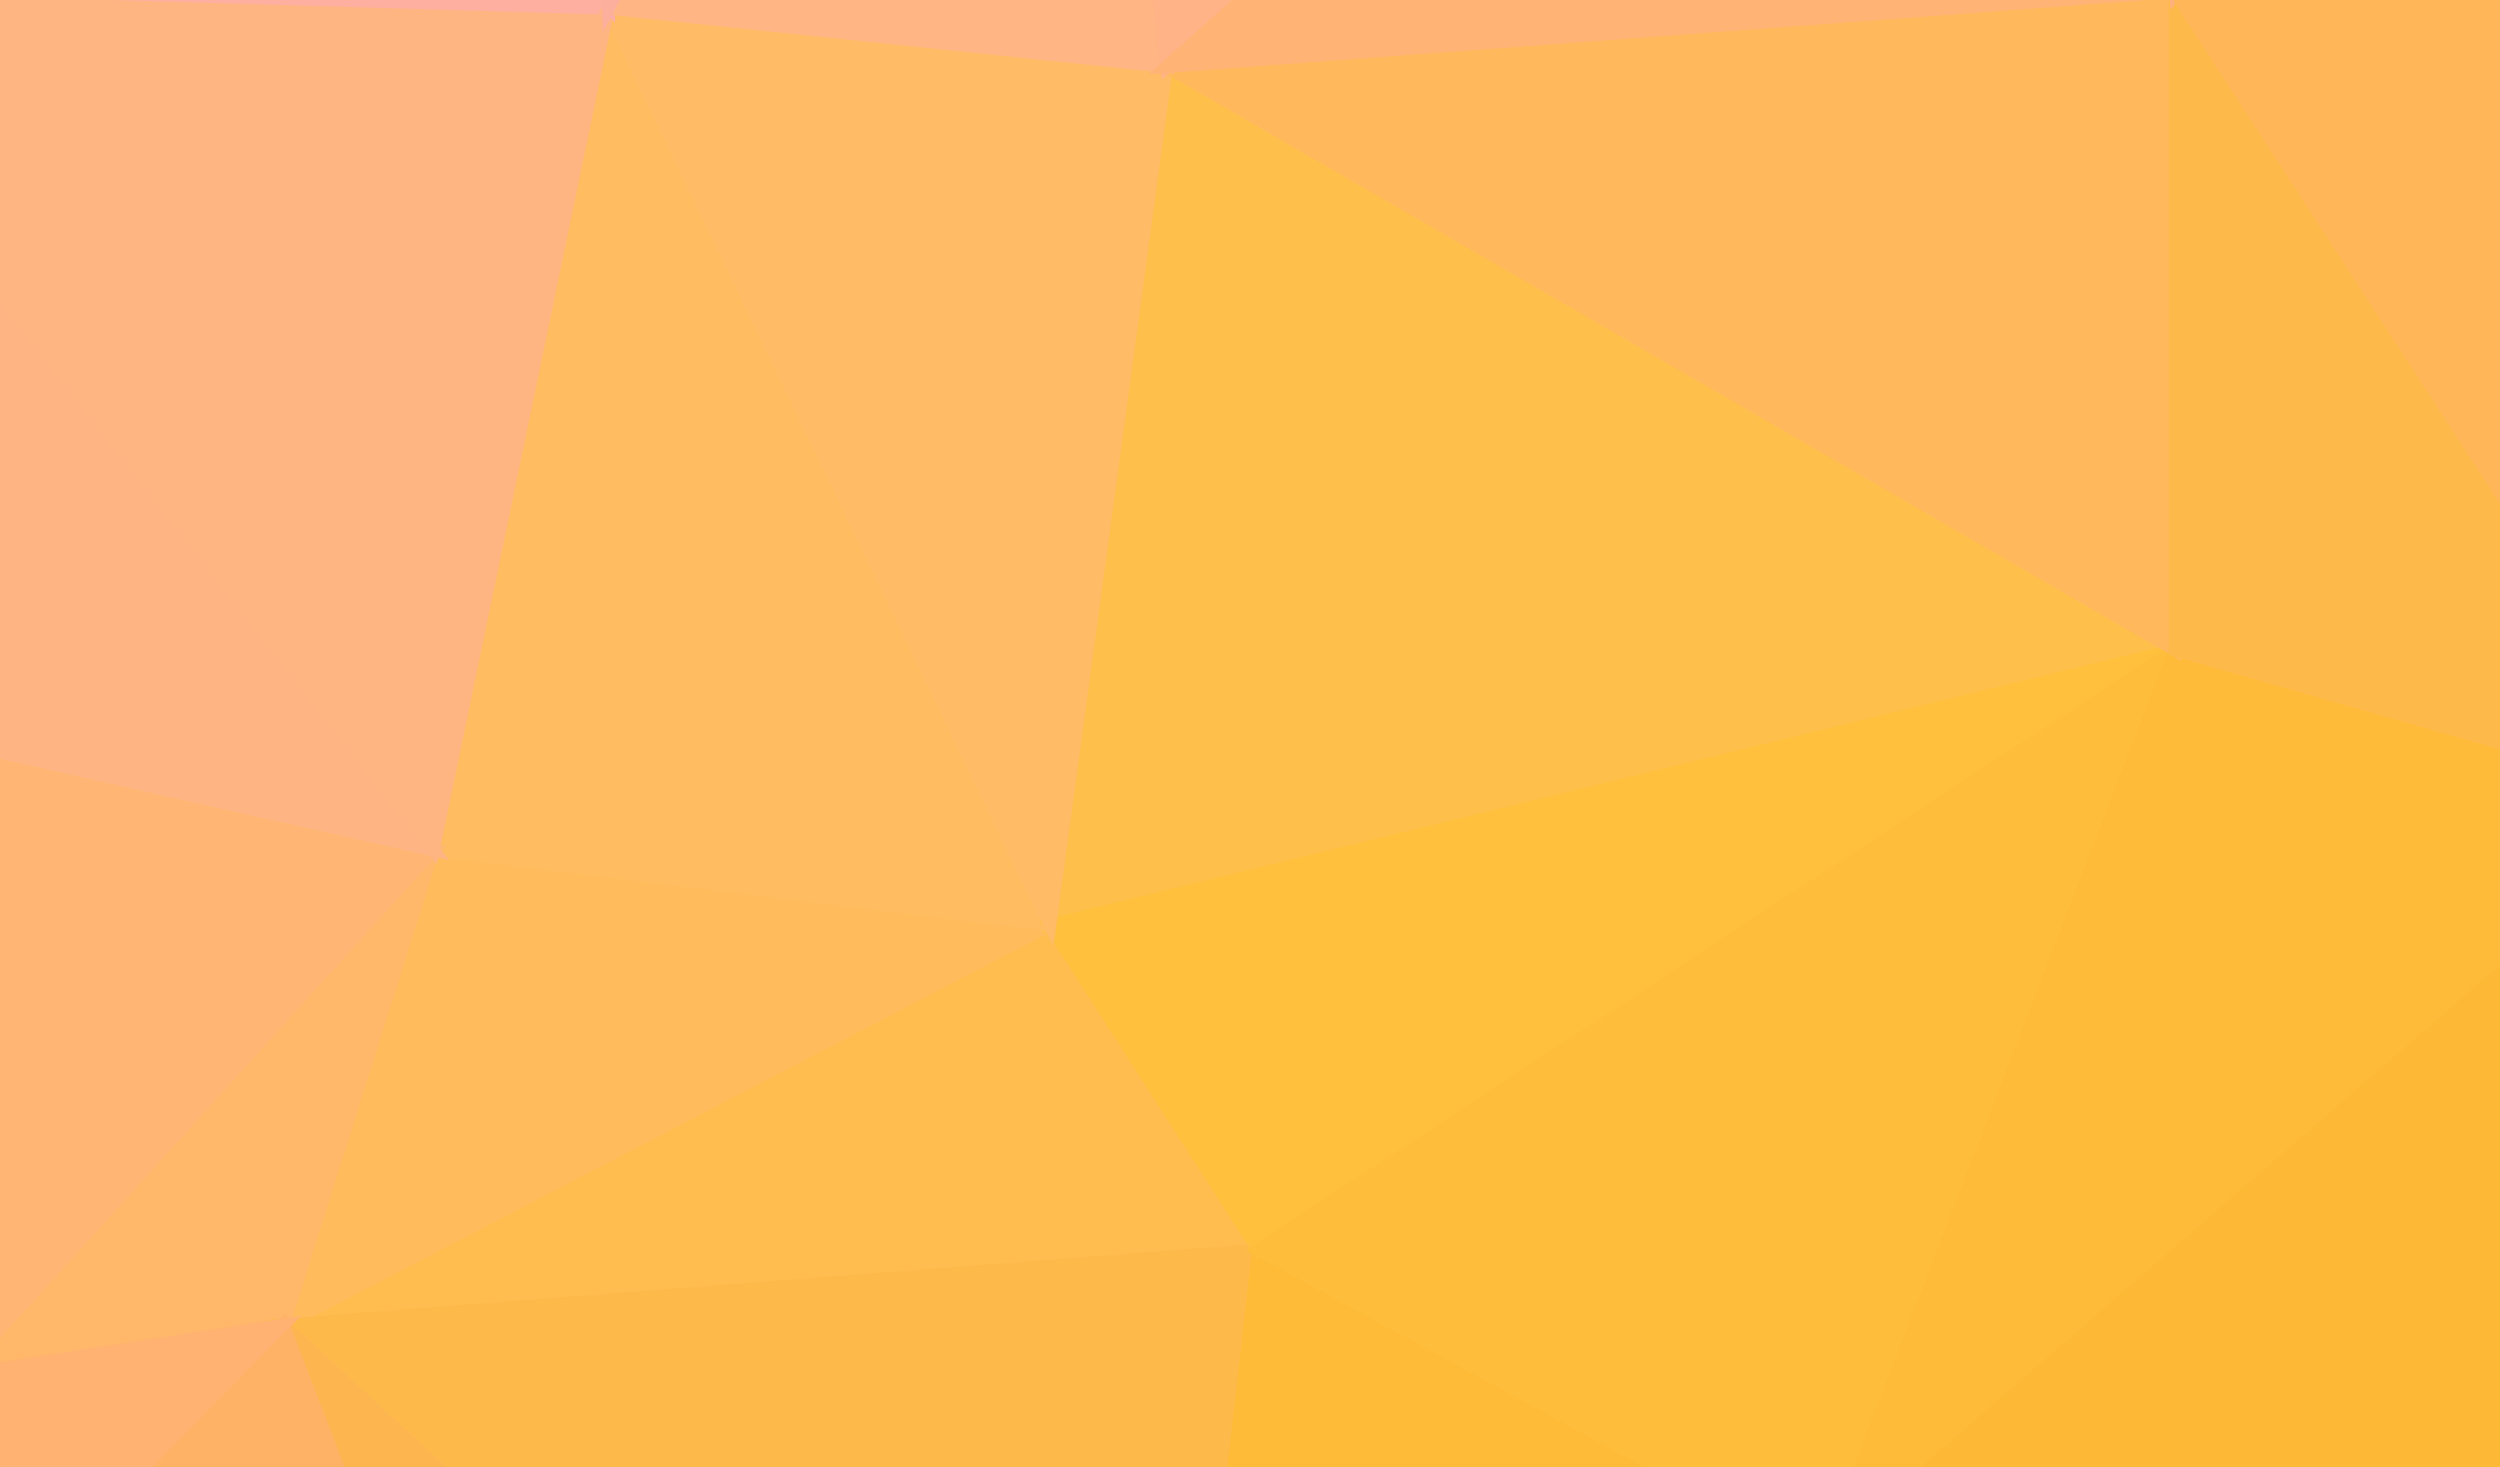
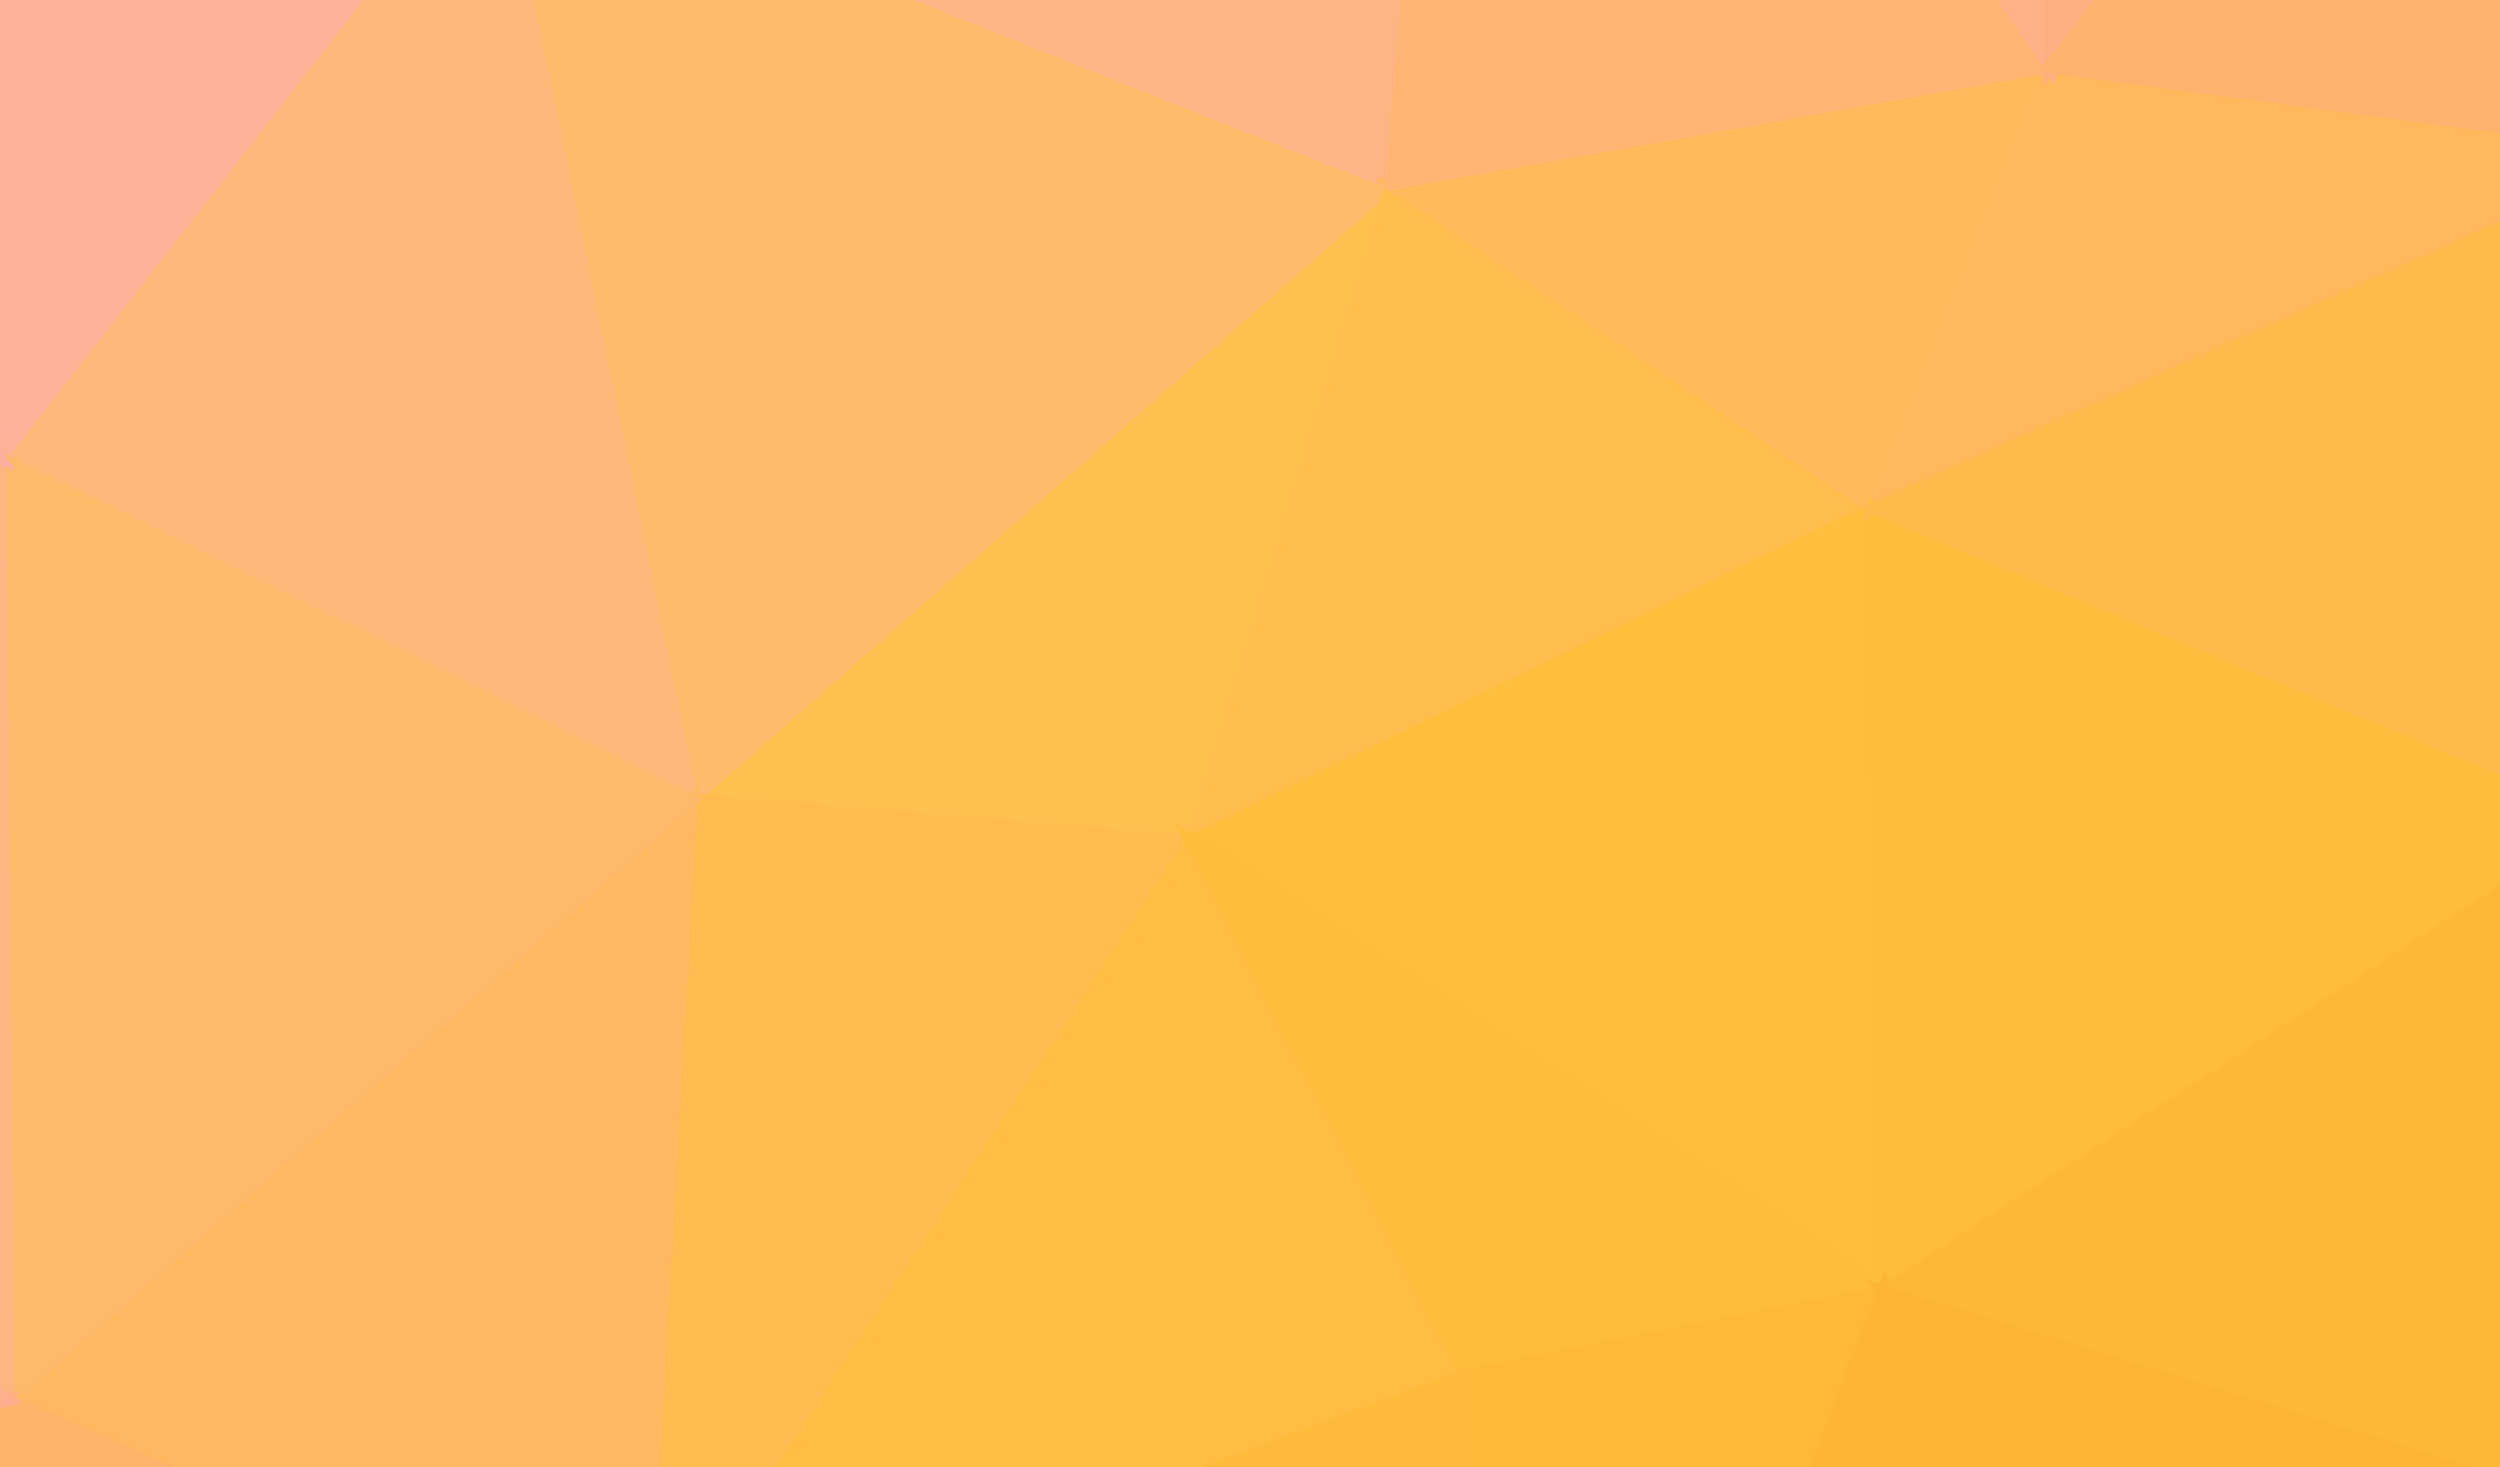
<svg xmlns="http://www.w3.org/2000/svg" width="300" height="176">
-   <path d="M126,111L34,159L151,150Z" fill="#ffbc4f" stroke="#ffbc4f" stroke-width="1.51" />
-   <path d="M126,111L52,102L34,159Z" fill="#ffbb5c" stroke="#ffbb5c" stroke-width="1.51" />
-   <path d="M52,102L-5,165L34,159Z" fill="#ffb76a" stroke="#ffb76a" stroke-width="1.51" />
-   <path d="M34,159L139,256L151,150Z" fill="#feb94b" stroke="#feb94b" stroke-width="1.51" />
-   <path d="M87,297L139,256L34,159Z" fill="#fdb550" stroke="#fdb550" stroke-width="1.51" />
-   <path d="M139,256L219,187L151,150Z" fill="#febb38" stroke="#febb38" stroke-width="1.51" />
-   <path d="M261,78L140,8L126,111Z" fill="#ffbf4b" stroke="#ffbf4b" stroke-width="1.51" />
-   <path d="M-43,237L87,297L34,159Z" fill="#feb265" stroke="#feb265" stroke-width="1.51" />
-   <path d="M-5,165L-43,237L34,159Z" fill="#ffb271" stroke="#ffb271" stroke-width="1.51" />
-   <path d="M126,111L73,1L52,102Z" fill="#ffbc61" stroke="#ffbc61" stroke-width="1.51" />
-   <path d="M261,78L126,111L151,150Z" fill="#fec03d" stroke="#fec03d" stroke-width="1.51" />
-   <path d="M140,8L73,1L126,111Z" fill="#ffbb66" stroke="#ffbb66" stroke-width="1.51" />
-   <path d="M52,102L-50,79L-5,165Z" fill="#ffb674" stroke="#ffb674" stroke-width="1.51" />
-   <path d="M-5,165L-132,198L-43,237Z" fill="#feae82" stroke="#feae82" stroke-width="1.51" />
-   <path d="M-29,-2L-50,79L52,102Z" fill="#ffb583" stroke="#ffb583" stroke-width="1.51" />
-   <path d="M219,187L261,78L151,150Z" fill="#febd3a" stroke="#febd3a" stroke-width="1.51" />
-   <path d="M73,1L-29,-2L52,102Z" fill="#ffb582" stroke="#ffb582" stroke-width="1.51" />
-   <path d="M219,187L324,96L261,78Z" fill="#febb39" stroke="#febb39" stroke-width="1.51" />
-   <path d="M139,256L264,275L219,187Z" fill="#fdb735" stroke="#fdb735" stroke-width="1.51" />
-   <path d="M87,297L264,275L139,256Z" fill="#fdb734" stroke="#fdb734" stroke-width="1.51" />
-   <path d="M264,275L299,257L219,187Z" fill="#fcb532" stroke="#fcb532" stroke-width="1.51" />
-   <path d="M-154,83L-132,198L-50,79Z" fill="#feaf95" stroke="#feaf95" stroke-width="1.51" />
-   <path d="M-50,79L-132,198L-5,165Z" fill="#ffb185" stroke="#ffb185" stroke-width="1.51" />
-   <path d="M-43,237L-127,287L87,297Z" fill="#fdac74" stroke="#fdac74" stroke-width="1.51" />
-   <path d="M261,78L261,-1L140,8Z" fill="#ffb95c" stroke="#ffb95c" stroke-width="1.51" />
-   <path d="M68,-124L-9,-68L73,1Z" fill="#fcada7" stroke="#fcada7" stroke-width="1.51" />
-   <path d="M73,1L-9,-68L-29,-2Z" fill="#feafa0" stroke="#feafa0" stroke-width="1.51" />
-   <path d="M324,96L261,-1L261,78Z" fill="#feb94b" stroke="#feb94b" stroke-width="1.51" />
-   <path d="M299,257L328,194L219,187Z" fill="#fdb633" stroke="#fdb633" stroke-width="1.51" />
-   <path d="M328,194L324,96L219,187Z" fill="#fdb836" stroke="#fdb836" stroke-width="1.51" />
-   <path d="M127,-100L73,1L140,8Z" fill="#ffb584" stroke="#ffb584" stroke-width="1.51" />
-   <path d="M-143,21L-154,83L-50,79Z" fill="#fdaea2" stroke="#fdaea2" stroke-width="1.51" />
-   <path d="M-132,198L-127,287L-43,237Z" fill="#fda98c" stroke="#fda98c" stroke-width="1.51" />
-   <path d="M-143,21L-50,79L-29,-2Z" fill="#fdaea1" stroke="#fdaea1" stroke-width="1.51" />
-   <path d="M-132,198L-154,83L-127,287Z" fill="#fca999" stroke="#fca999" stroke-width="1.51" />
-   <path d="M250,-90L127,-100L140,8Z" fill="#ffb386" stroke="#ffb386" stroke-width="1.51" />
-   <path d="M-114,-88L-143,21L-29,-2Z" fill="#f9a8be" stroke="#f9a8be" stroke-width="1.51" />
-   <path d="M-9,-68L-114,-88L-29,-2Z" fill="#faa8bd" stroke="#faa8bd" stroke-width="1.51" />
-   <path d="M127,-100L68,-124L73,1Z" fill="#fdaf9d" stroke="#fdaf9d" stroke-width="1.51" />
-   <path d="M261,-1L250,-90L140,8Z" fill="#ffb476" stroke="#ffb476" stroke-width="1.51" />
-   <path d="M127,-100L250,-90L68,-124Z" fill="#feb099" stroke="#feb099" stroke-width="1.51" />
-   <path d="M305,-70L250,-90L261,-1Z" fill="#ffb07f" stroke="#ffb07f" stroke-width="1.51" />
-   <path d="M328,194L391,189L324,96Z" fill="#fcb633" stroke="#fcb633" stroke-width="1.51" />
-   <path d="M324,96L353,-9L261,-1Z" fill="#feb659" stroke="#feb659" stroke-width="1.51" />
-   <path d="M299,257L391,189L328,194Z" fill="#fcb330" stroke="#fcb330" stroke-width="1.51" />
-   <path d="M391,189L392,98L324,96Z" fill="#fdb734" stroke="#fdb734" stroke-width="1.51" />
-   <path d="M392,98L353,-9L324,96Z" fill="#fdb747" stroke="#fdb747" stroke-width="1.51" />
-   <path d="M353,-9L305,-70L261,-1Z" fill="#feb172" stroke="#feb172" stroke-width="1.51" />
-   <path d="M68,-124L-114,-88L-9,-68Z" fill="#f8a6c4" stroke="#f8a6c4" stroke-width="1.51" />
-   <path d="M391,189L450,279L392,98Z" fill="#fbb12f" stroke="#fbb12f" stroke-width="1.51" />
-   <path d="M299,257L450,279L391,189Z" fill="#fbb02d" stroke="#fbb02d" stroke-width="1.51" />
-   <path d="M264,275L450,279L299,257Z" fill="#fbb02d" stroke="#fbb02d" stroke-width="1.51" />
-   <path d="M87,297L450,279L264,275Z" fill="#fcb230" stroke="#fcb230" stroke-width="1.51" />
-   <path d="M353,-9L423,-31L305,-70Z" fill="#feae75" stroke="#feae75" stroke-width="1.51" />
-   <path d="M305,-70L449,-89L250,-90Z" fill="#fdab89" stroke="#fdab89" stroke-width="1.51" />
-   <path d="M392,98L423,-31L353,-9Z" fill="#feb25b" stroke="#feb25b" stroke-width="1.51" />
-   <path d="M450,279L423,-31L392,98Z" fill="#fcb633" stroke="#fcb633" stroke-width="1.51" />
-   <path d="M423,-31L449,-89L305,-70Z" fill="#fdaa7f" stroke="#fdaa7f" stroke-width="1.51" />
-   <path d="M250,-90L449,-89L68,-124Z" fill="#fdac93" stroke="#fdac93" stroke-width="1.51" />
-   <path d="M450,279L449,-89L423,-31Z" fill="#fdb348" stroke="#fdb348" stroke-width="1.51" />
+   <path d="M143,101L167,22L83,96Z" fill="#ffc050" stroke="#ffc050" stroke-width="1.51" />
+   <path d="M167,22L59,-21L83,96Z" fill="#ffba6c" stroke="#ffba6c" stroke-width="1.51" />
+   <path d="M143,101L225,61L167,22Z" fill="#ffbe4d" stroke="#ffbe4d" stroke-width="1.51" />
+   <path d="M59,-21L0,55L83,96Z" fill="#ffb77a" stroke="#ffb77a" stroke-width="1.51" />
+   <path d="M167,22L69,-61L59,-21Z" fill="#ffb485" stroke="#ffb485" stroke-width="1.51" />
+   <path d="M59,-21L-51,-17L0,55Z" fill="#feb197" stroke="#feb197" stroke-width="1.51" />
+   <path d="M177,-94L69,-61L167,22Z" fill="#ffb583" stroke="#ffb583" stroke-width="1.51" />
+   <path d="M77,202L143,101L83,96Z" fill="#ffbc51" stroke="#ffbc51" stroke-width="1.51" />
+   <path d="M77,202L176,165L143,101Z" fill="#febd43" stroke="#febd43" stroke-width="1.51" />
+   <path d="M143,101L226,155L225,61Z" fill="#ffbf3c" stroke="#ffbf3c" stroke-width="1.51" />
+   <path d="M225,61L246,8L167,22Z" fill="#ffba5c" stroke="#ffba5c" stroke-width="1.51" />
+   <path d="M225,61L321,18L246,8Z" fill="#ffb85b" stroke="#ffb85b" stroke-width="1.51" />
+   <path d="M176,165L226,155L143,101Z" fill="#febe3b" stroke="#febe3b" stroke-width="1.51" />
+   <path d="M246,8L177,-94L167,22Z" fill="#ffb674" stroke="#ffb674" stroke-width="1.51" />
+   <path d="M1,168L77,202L83,96Z" fill="#ffb760" stroke="#ffb760" stroke-width="1.51" />
+   <path d="M176,165L179,279L226,155Z" fill="#fdba38" stroke="#fdba38" stroke-width="1.51" />
+   <path d="M0,55L1,168L83,96Z" fill="#ffb96b" stroke="#ffb96b" stroke-width="1.51" />
+   <path d="M177,-94L-6,-80L69,-61Z" fill="#fdaea2" stroke="#fdaea2" stroke-width="1.51" />
+   <path d="M69,-61L-6,-80L59,-21Z" fill="#fdaea3" stroke="#fdaea3" stroke-width="1.51" />
+   <path d="M0,55L-138,70L1,168Z" fill="#ffb582" stroke="#ffb582" stroke-width="1.51" />
+   <path d="M-6,-80L-51,-17L59,-21Z" fill="#fcadaa" stroke="#fcadaa" stroke-width="1.51" />
+   <path d="M226,155L314,98L225,61Z" fill="#febd3a" stroke="#febd3a" stroke-width="1.51" />
+   <path d="M246,8L249,-107L177,-94Z" fill="#ffb185" stroke="#ffb185" stroke-width="1.51" />
+   <path d="M318,-85L249,-107L246,8Z" fill="#feaf82" stroke="#feaf82" stroke-width="1.51" />
+   <path d="M177,-94L-127,-102L-6,-80Z" fill="#faa9ba" stroke="#faa9ba" stroke-width="1.51" />
+   <path d="M314,98L321,18L225,61Z" fill="#feba4b" stroke="#feba4b" stroke-width="1.51" />
+   <path d="M-127,-102L-95,24L-51,-17Z" fill="#f9a7c0" stroke="#f9a7c0" stroke-width="1.51" />
+   <path d="M-51,-17L-95,24L0,55Z" fill="#fdaf9f" stroke="#fdaf9f" stroke-width="1.51" />
+   <path d="M-137,203L-29,236L1,168Z" fill="#feae80" stroke="#feae80" stroke-width="1.51" />
+   <path d="M1,168L-29,236L77,202Z" fill="#feb36a" stroke="#feb36a" stroke-width="1.51" />
+   <path d="M77,202L179,279L176,165Z" fill="#feba3b" stroke="#feba3b" stroke-width="1.51" />
+   <path d="M73,288L179,279L77,202Z" fill="#fdb647" stroke="#fdb647" stroke-width="1.51" />
+   <path d="M226,155L346,192L314,98Z" fill="#fdb836" stroke="#fdb836" stroke-width="1.51" />
+   <path d="M-29,236L73,288L77,202Z" fill="#feb261" stroke="#feb261" stroke-width="1.51" />
+   <path d="M321,18L318,-85L246,8Z" fill="#feb270" stroke="#feb270" stroke-width="1.51" />
+   <path d="M-127,-102L-138,70L-95,24Z" fill="#faa8bd" stroke="#faa8bd" stroke-width="1.51" />
+   <path d="M-95,24L-138,70L0,55Z" fill="#fdb09c" stroke="#fdb09c" stroke-width="1.51" />
+   <path d="M314,98L387,105L321,18Z" fill="#feb840" stroke="#feb840" stroke-width="1.51" />
+   <path d="M321,18L430,11L318,-85Z" fill="#feb06e" stroke="#feb06e" stroke-width="1.51" />
+   <path d="M318,278L346,192L226,155Z" fill="#fcb532" stroke="#fcb532" stroke-width="1.51" />
+   <path d="M346,192L387,105L314,98Z" fill="#fdb835" stroke="#fdb835" stroke-width="1.51" />
+   <path d="M73,288L254,293L179,279Z" fill="#fdb633" stroke="#fdb633" stroke-width="1.51" />
+   <path d="M179,279L254,293L226,155Z" fill="#fdb634" stroke="#fdb634" stroke-width="1.51" />
+   <path d="M-6,-80L-127,-102L-51,-17Z" fill="#f8a7c6" stroke="#f8a7c6" stroke-width="1.51" />
+   <path d="M249,-107L-127,-102L177,-94Z" fill="#fcada5" stroke="#fcada5" stroke-width="1.51" />
+   <path d="M-138,70L-137,203L1,168Z" fill="#feaf8d" stroke="#feaf8d" stroke-width="1.51" />
+   <path d="M-29,236L-121,301L73,288Z" fill="#fdab74" stroke="#fdab74" stroke-width="1.51" />
+   <path d="M254,293L318,278L226,155Z" fill="#fcb432" stroke="#fcb432" stroke-width="1.51" />
+   <path d="M346,192L423,151L387,105Z" fill="#fcb532" stroke="#fcb532" stroke-width="1.51" />
+   <path d="M423,151L430,11L387,105Z" fill="#fdb735" stroke="#fdb735" stroke-width="1.51" />
+   <path d="M387,105L430,11L321,18Z" fill="#fdb44f" stroke="#fdb44f" stroke-width="1.51" />
+   <path d="M427,268L423,151L346,192Z" fill="#fbb12f" stroke="#fbb12f" stroke-width="1.51" />
+   <path d="M430,11L396,-118L318,-85Z" fill="#fdab80" stroke="#fdab80" stroke-width="1.51" />
+   <path d="M318,-85L396,-118L249,-107Z" fill="#fda992" stroke="#fda992" stroke-width="1.51" />
+   <path d="M249,-107L396,-118L-127,-102Z" fill="#feaf9a" stroke="#feaf9a" stroke-width="1.51" />
+   <path d="M-137,203L-121,301L-29,236Z" fill="#fda98a" stroke="#fda98a" stroke-width="1.51" />
+   <path d="M73,288L-121,301L254,293Z" fill="#fdb054" stroke="#fdb054" stroke-width="1.51" />
+   <path d="M318,278L427,268L346,192Z" fill="#fbb02e" stroke="#fbb02e" stroke-width="1.51" />
+   <path d="M423,151L427,268L430,11Z" fill="#fcb431" stroke="#fcb431" stroke-width="1.51" />
+   <path d="M254,293L427,268L318,278Z" fill="#fbb02d" stroke="#fbb02d" stroke-width="1.51" />
</svg>
